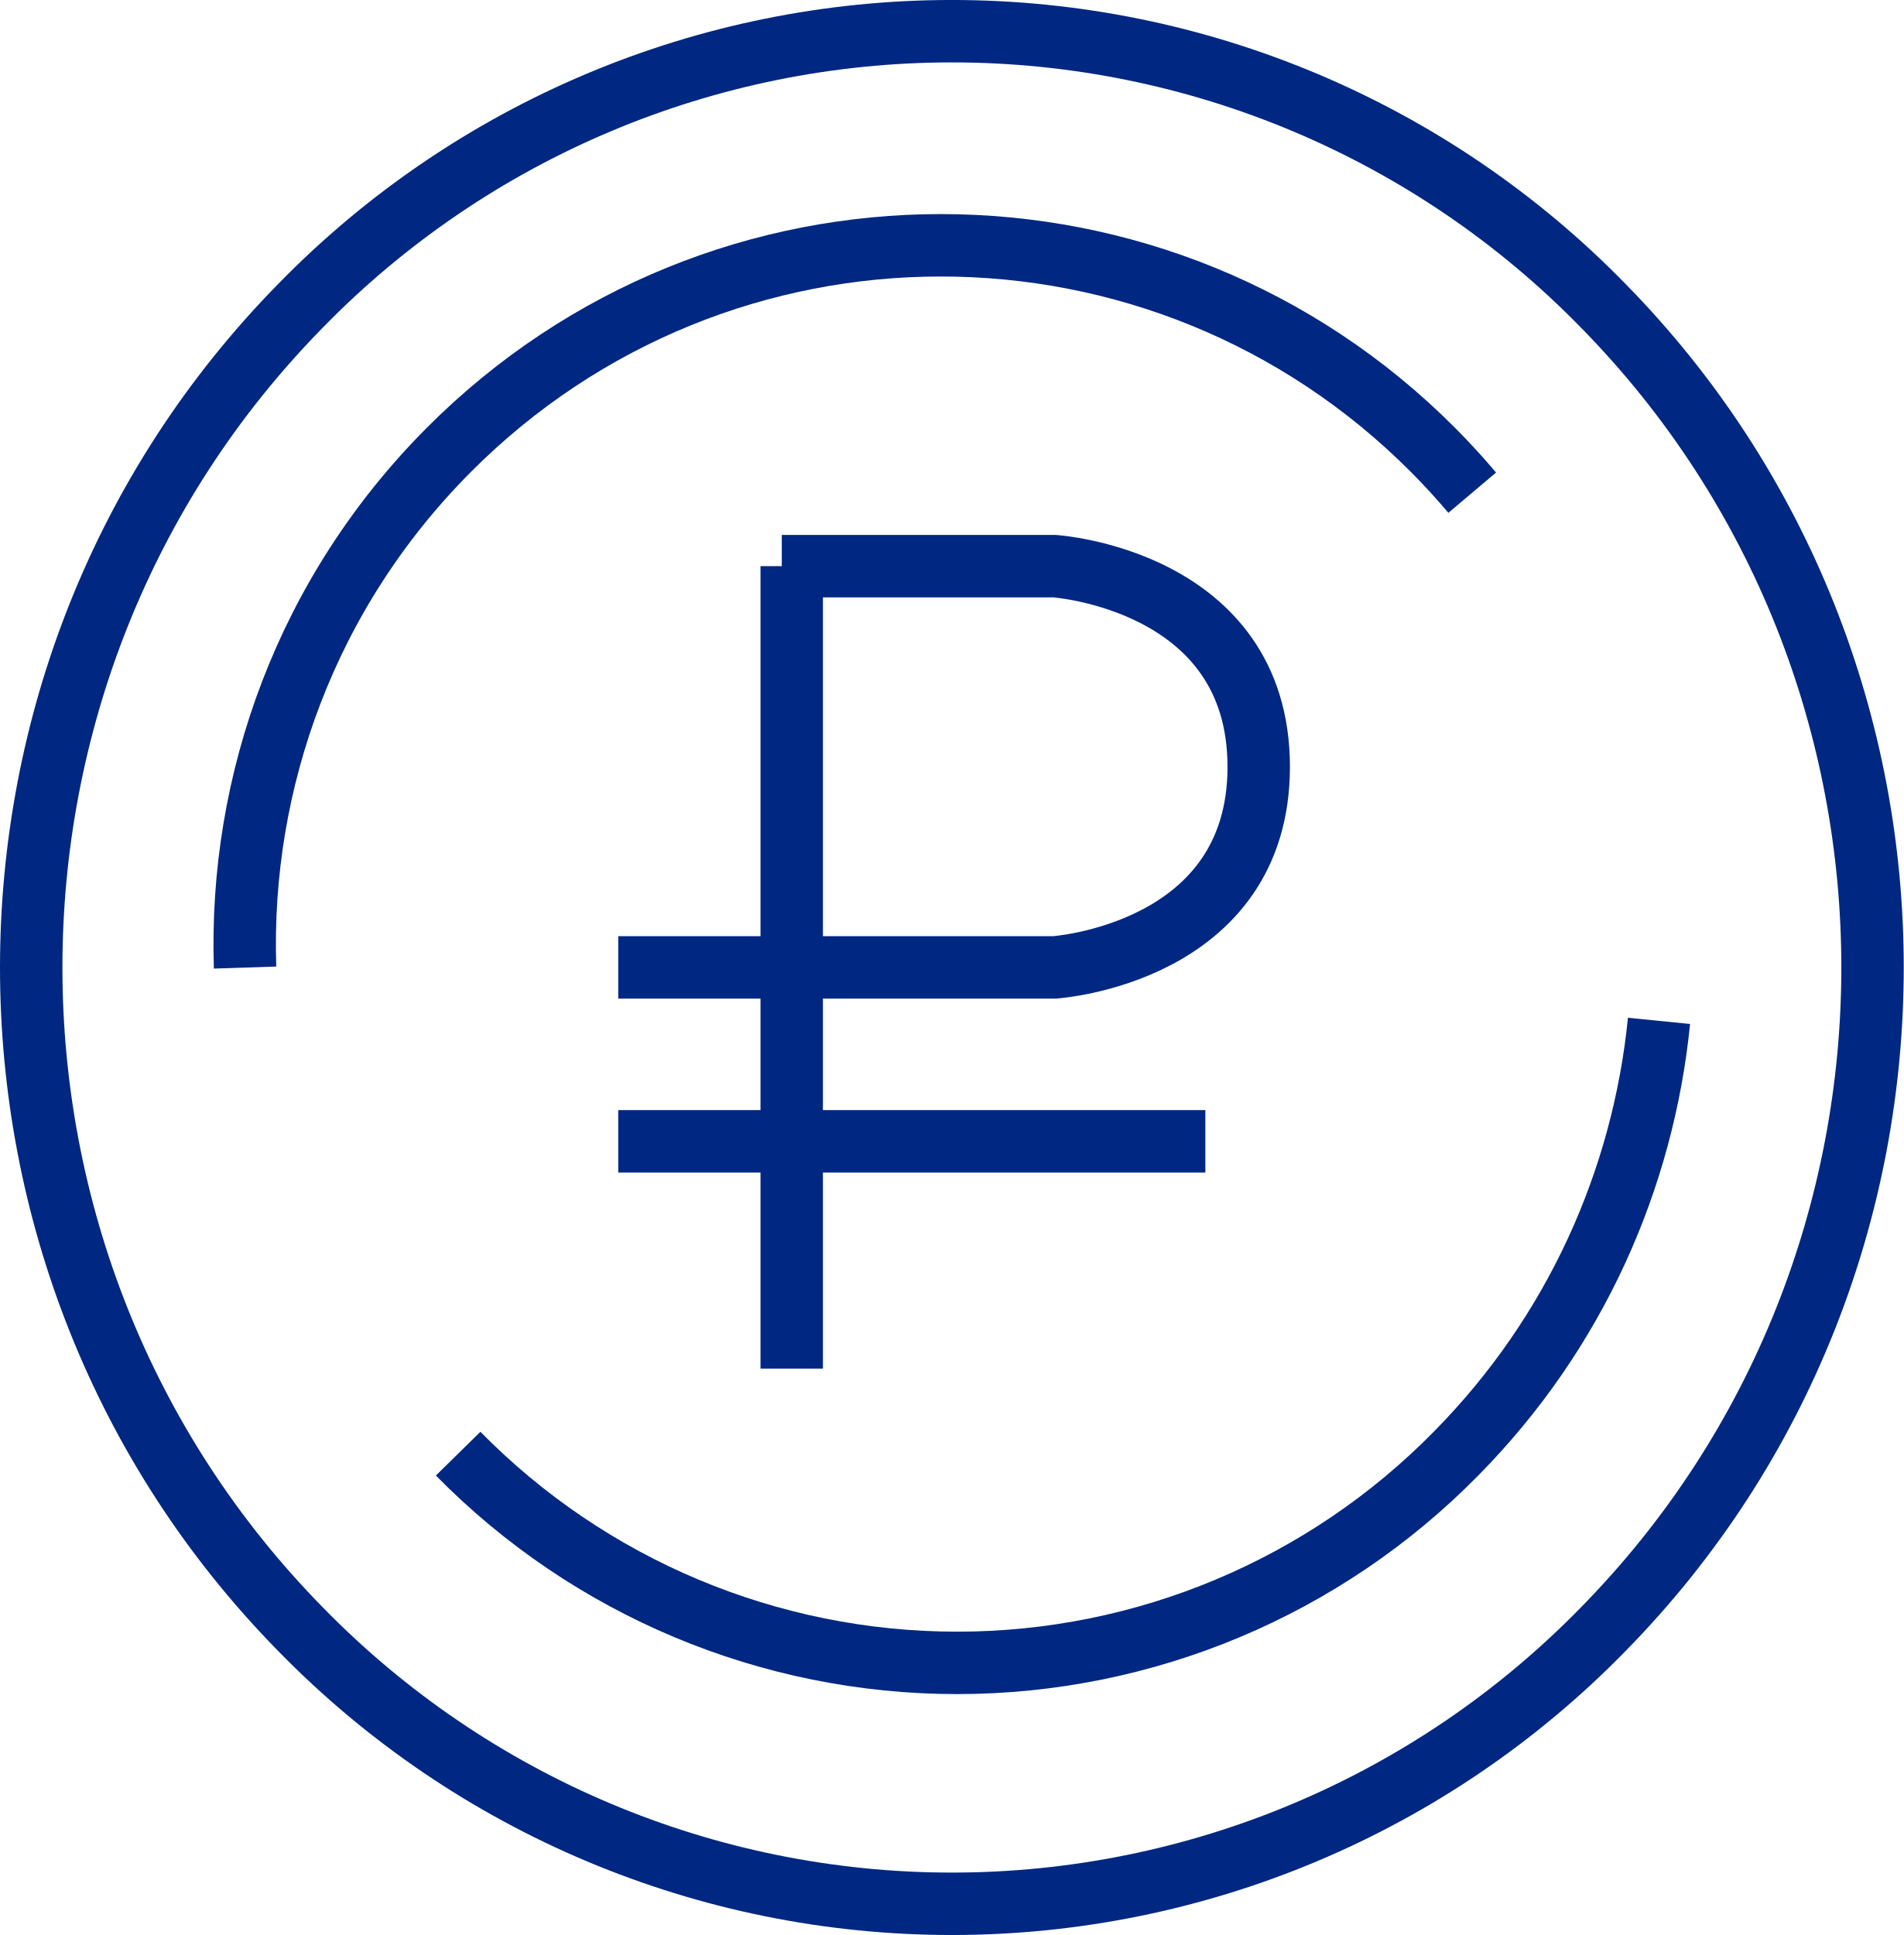
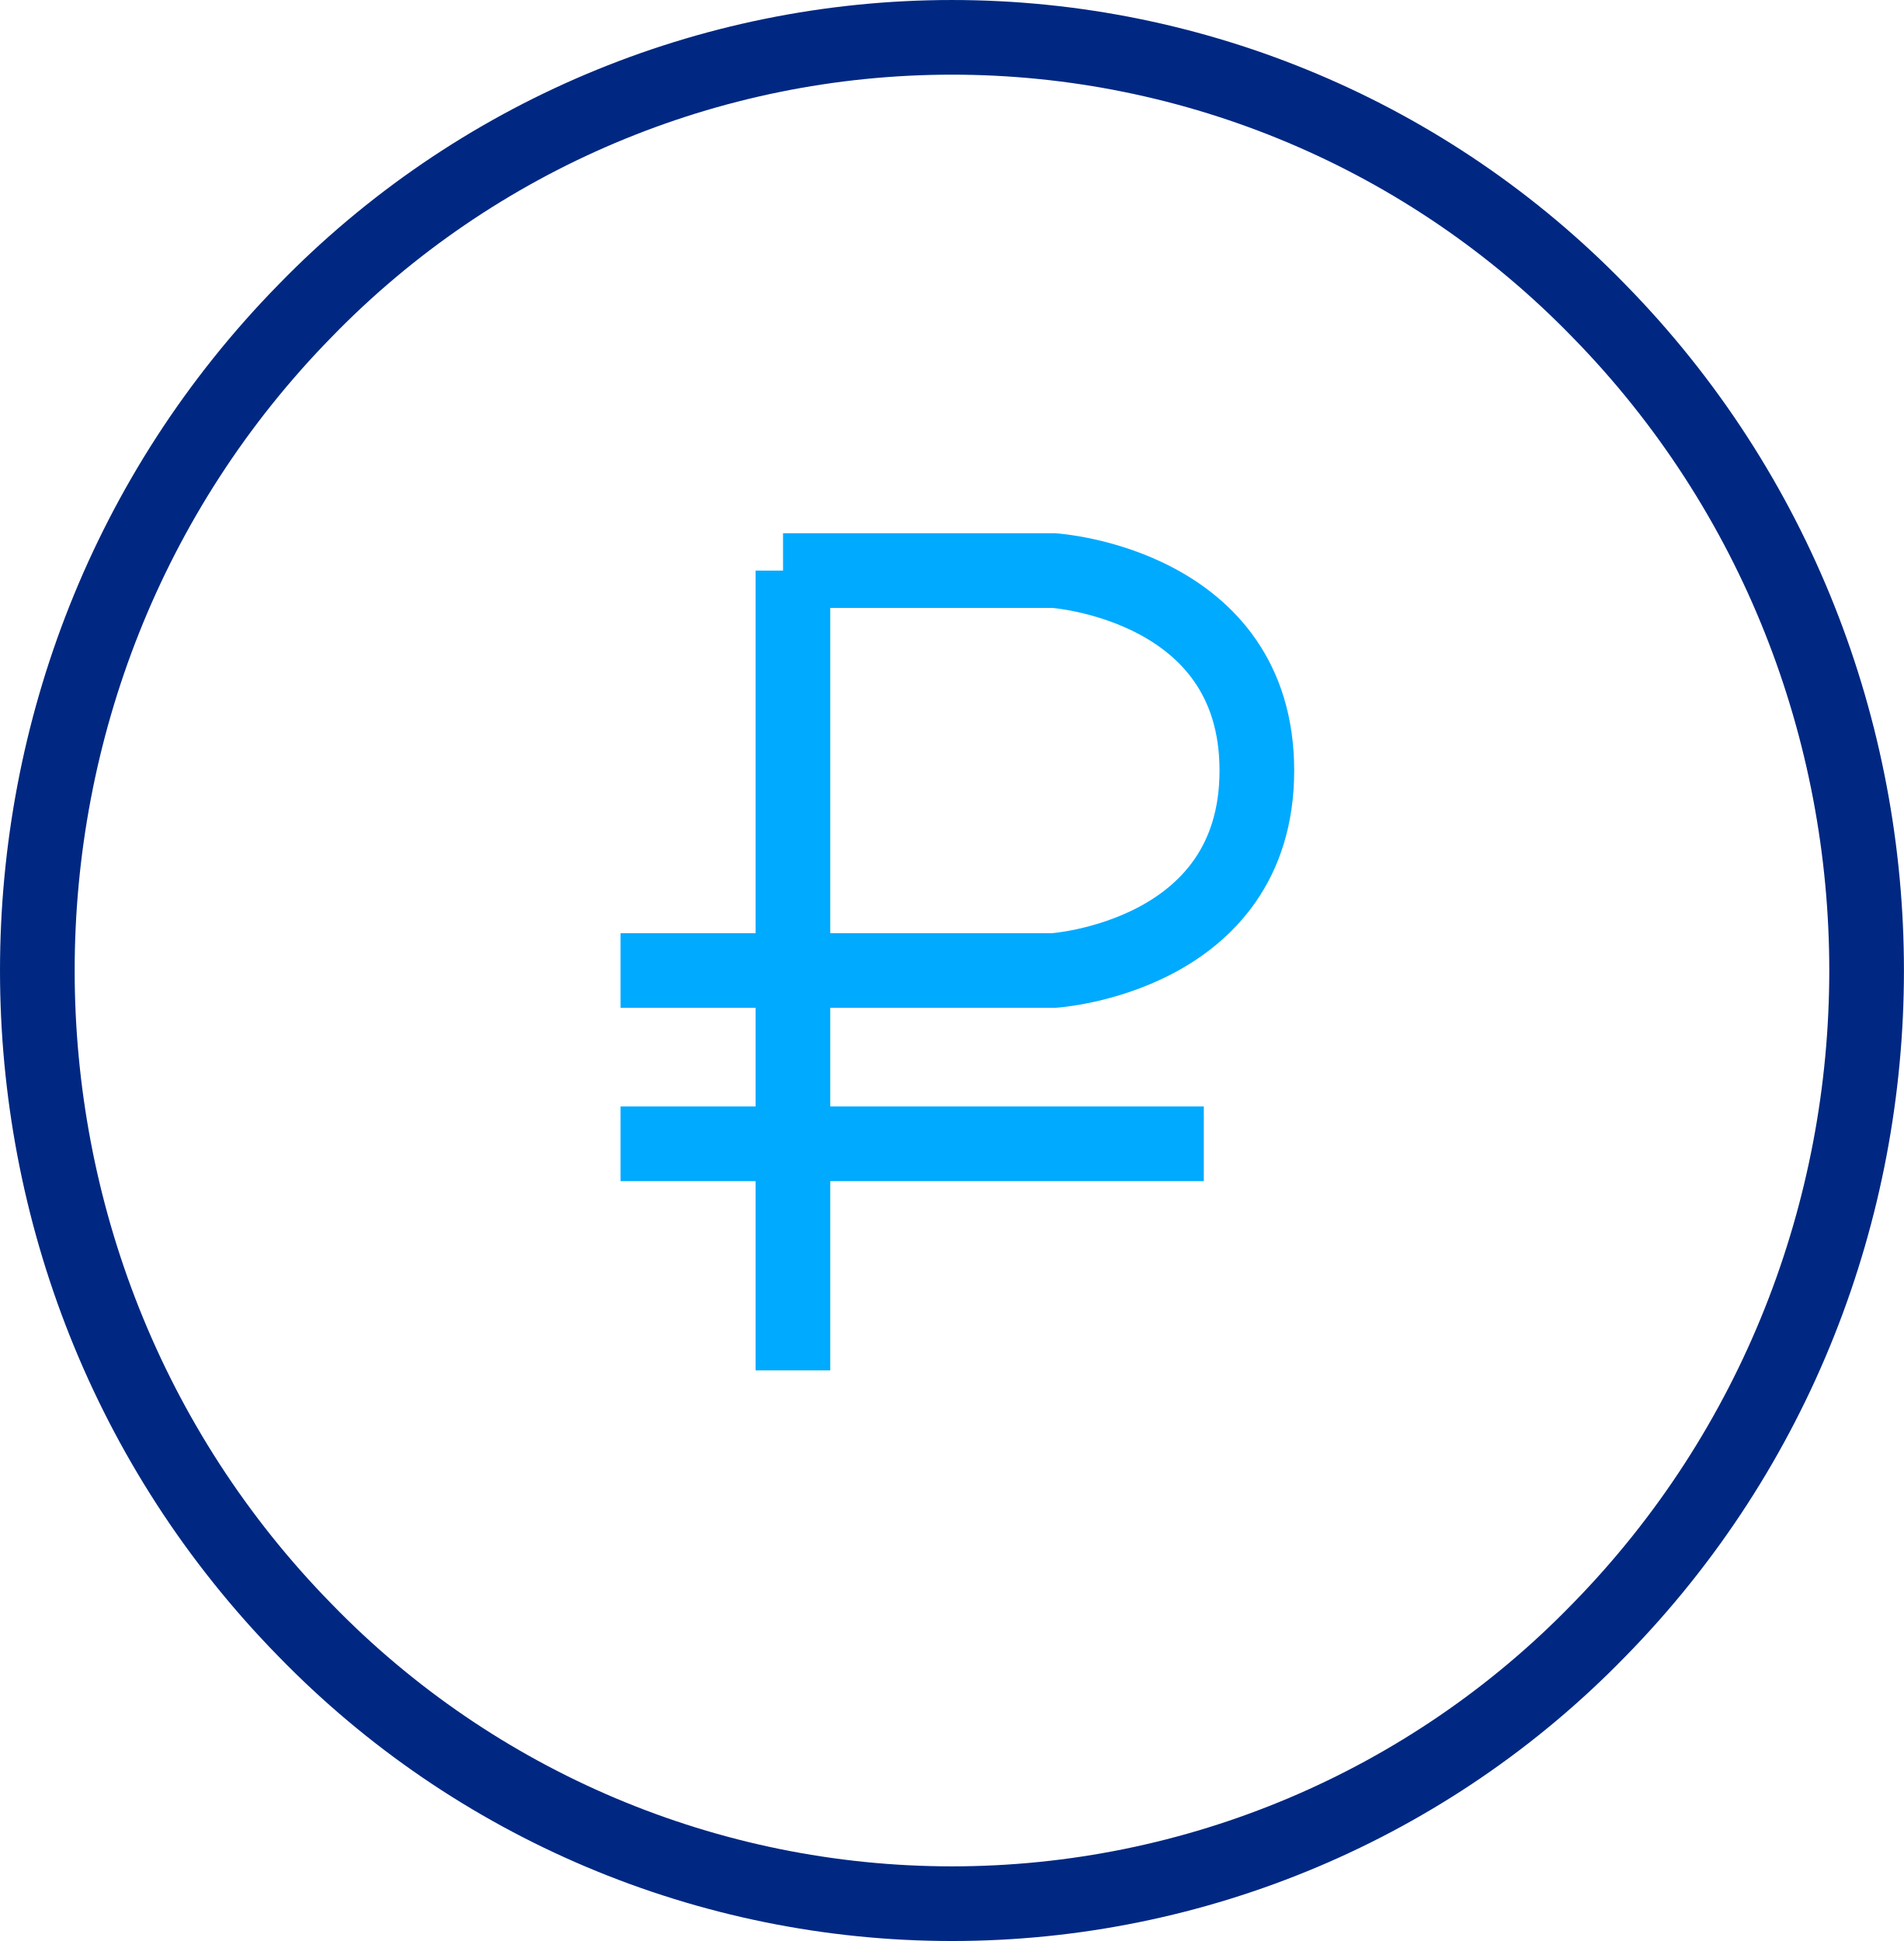
- <svg xmlns="http://www.w3.org/2000/svg" width="61" height="62" viewBox="0 0 61 62">
-   <g>
-     <g>
-       <g>
-         <path fill="none" stroke="#002882" stroke-miterlimit="50" stroke-width="2" d="M9.64 52.213a29.154 29.154 0 0 0 41.72 0c11.52-11.715 11.52-30.71 0-42.427a29.155 29.155 0 0 0-41.72 0c-11.52 11.717-11.52 30.712 0 42.427z" />
-       </g>
-       <g>
-         <path fill="none" stroke="#002882" stroke-miterlimit="50" stroke-width="2" d="M47.173 15.786a22.675 22.675 0 0 0-1.251-1.364c-8.712-8.75-22.837-8.75-31.548 0-4.543 4.563-6.717 10.604-6.522 16.58" />
-       </g>
-       <g>
-         <path fill="none" stroke="#002882" stroke-miterlimit="50" stroke-width="2" d="M14.68 46.577a22.412 22.412 0 0 0 31.972 0c3.832-3.879 6-8.804 6.506-13.867" />
-       </g>
-       <g>
-         <path fill="none" stroke="#002882" stroke-miterlimit="50" stroke-width="2" d="M25.368 18.14v25.714" />
-       </g>
-       <g>
-         <path fill="none" stroke="#002882" stroke-miterlimit="50" stroke-width="2" d="M19.81 36.569h18.812" />
-       </g>
-       <g>
-         <path fill="none" stroke="#002882" stroke-miterlimit="50" stroke-width="2" d="M25.05 18.14v0h8.732v0s6.55.429 6.55 6.43c0 5.999-6.55 6.427-6.55 6.427v0H19.81v0" />
-       </g>
-     </g>
+ <svg xmlns="http://www.w3.org/2000/svg" width="51" height="52" viewBox="0 0 51 52">
+   <g fill="none" fill-rule="evenodd" stroke-width="2">
+     <path stroke="#002882" d="M8.176 43.678a24.155 24.155 0 0 0 34.648 0c9.568-9.763 9.568-25.592 0-35.356a24.156 24.156 0 0 0-34.648 0c-9.568 9.764-9.568 25.593 0 35.356z" />
+     <path stroke="#0AF" d="M21.24 15.286v21.428M16.623 30.643h15.623M20.975 15.286h7.252s5.44.357 5.44 5.357S28.227 26 28.227 26H16.623" />
  </g>
</svg>
